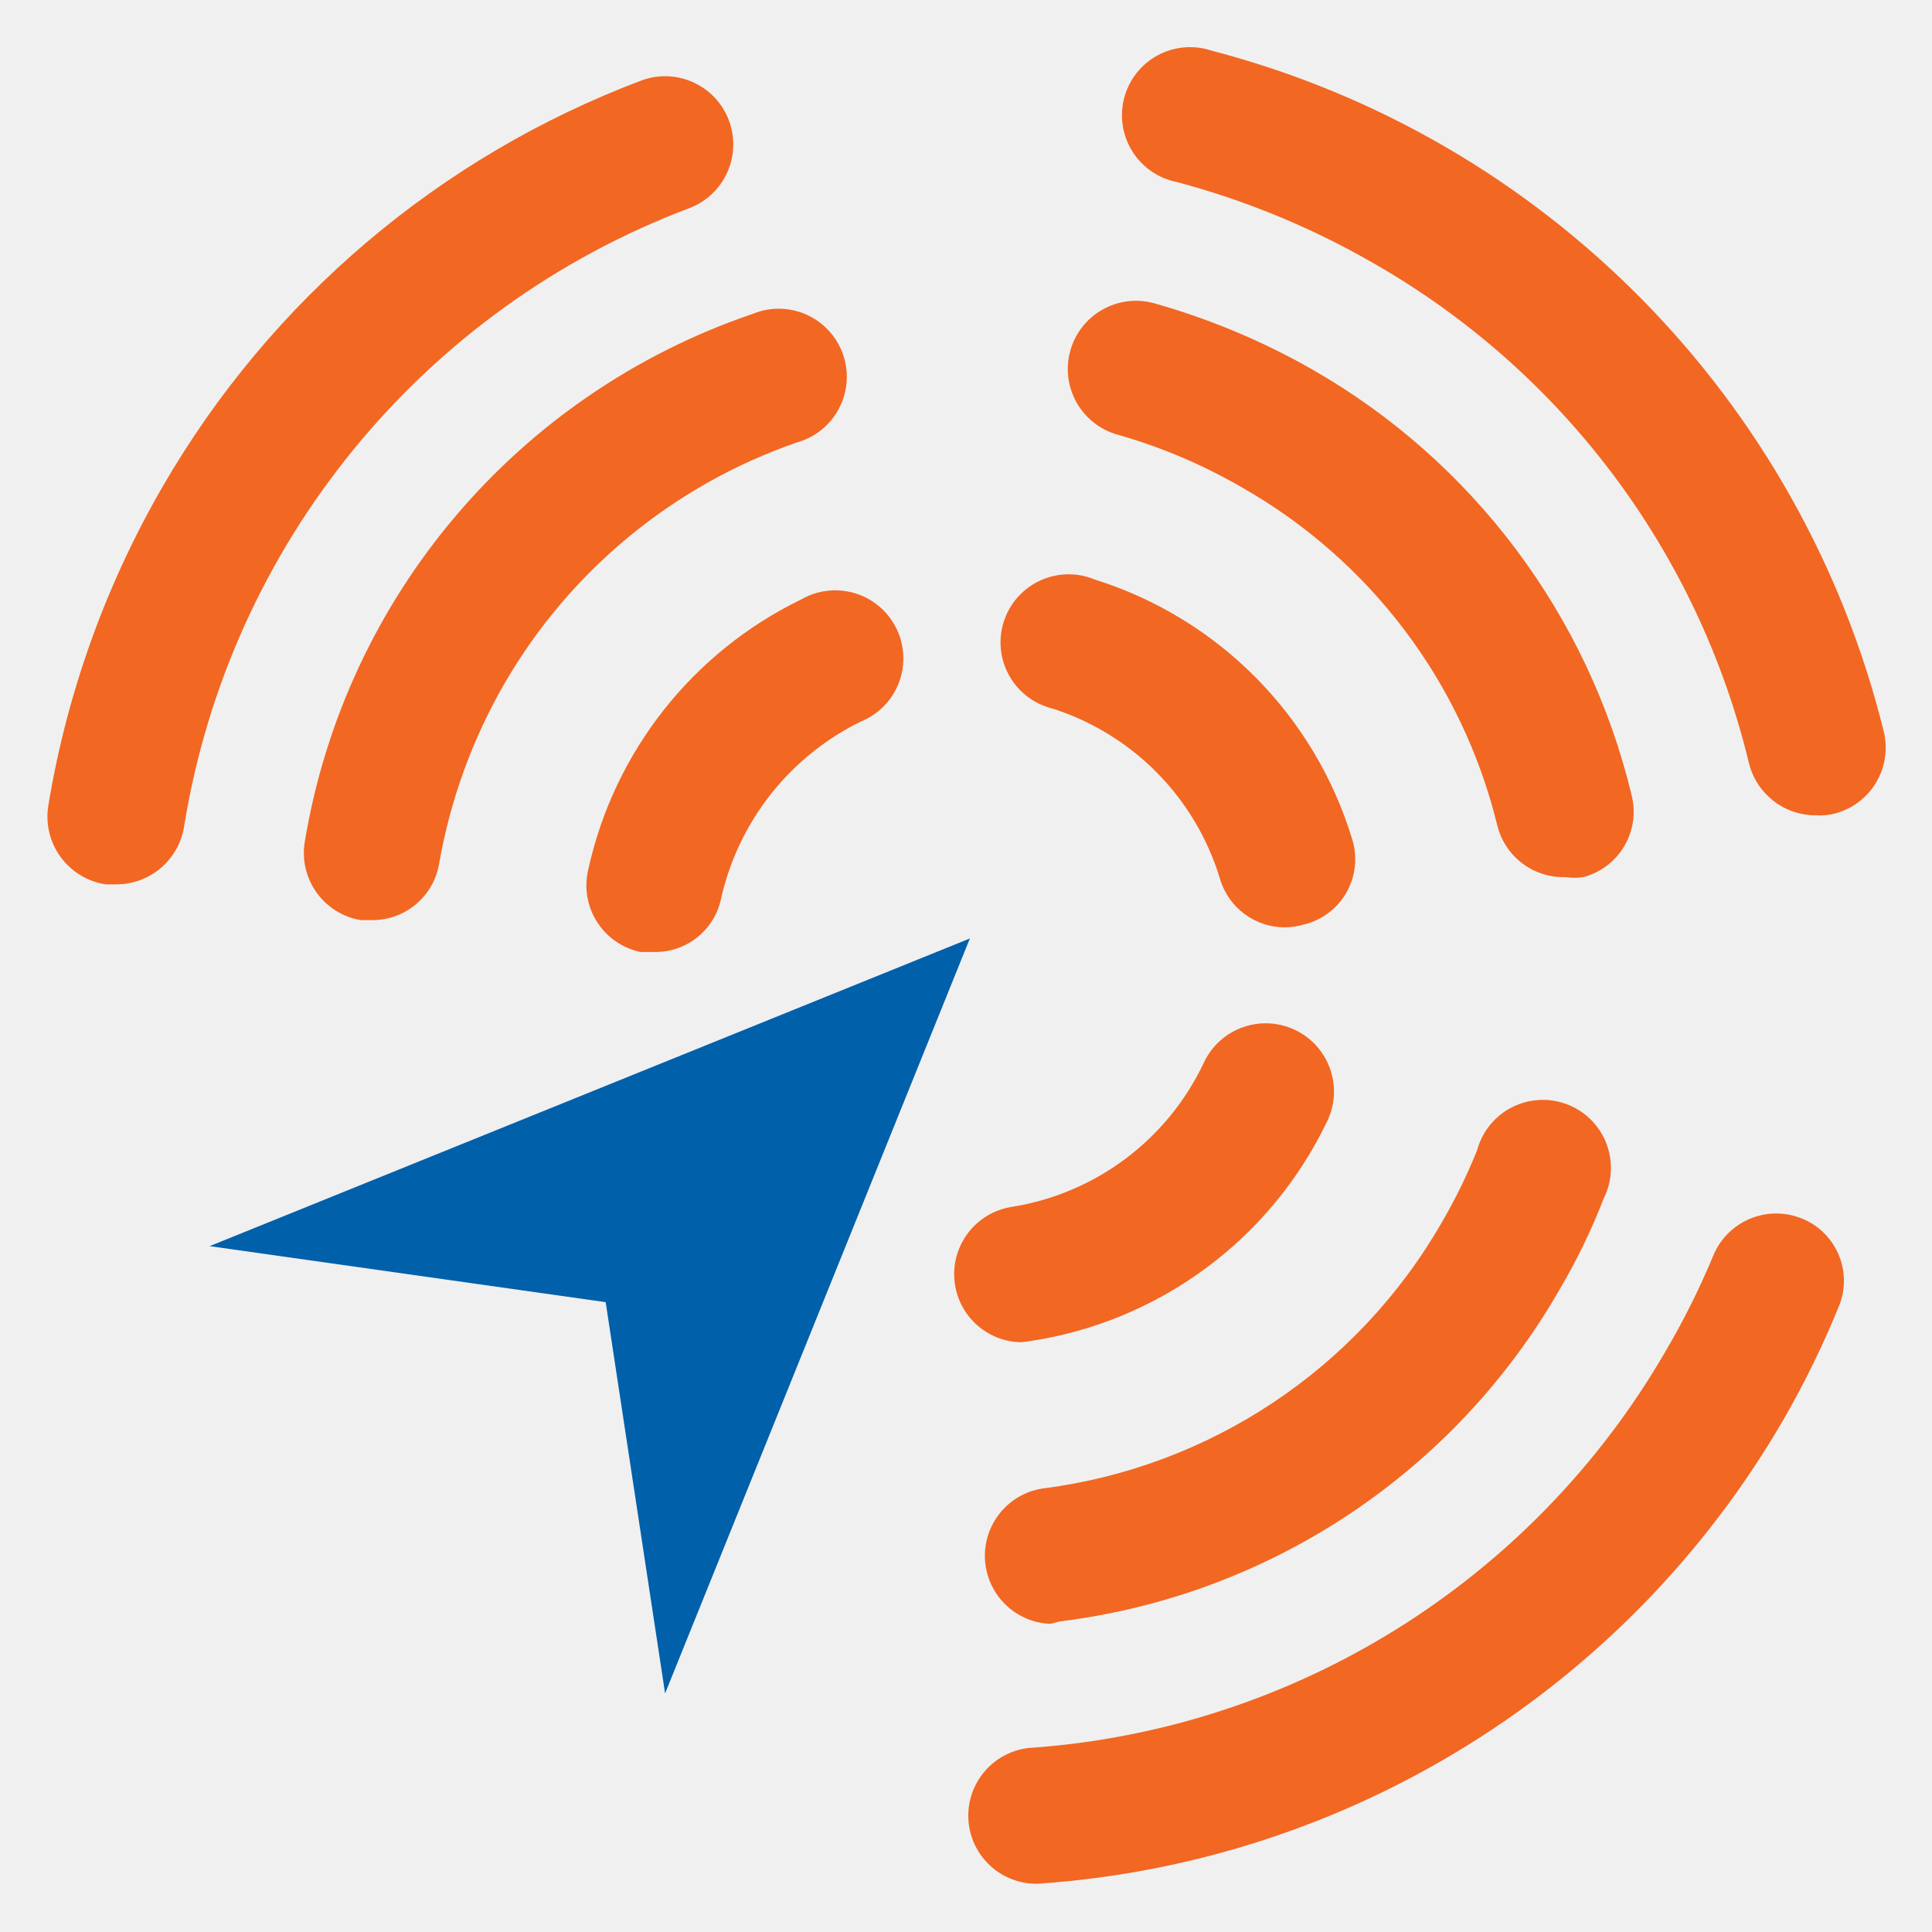
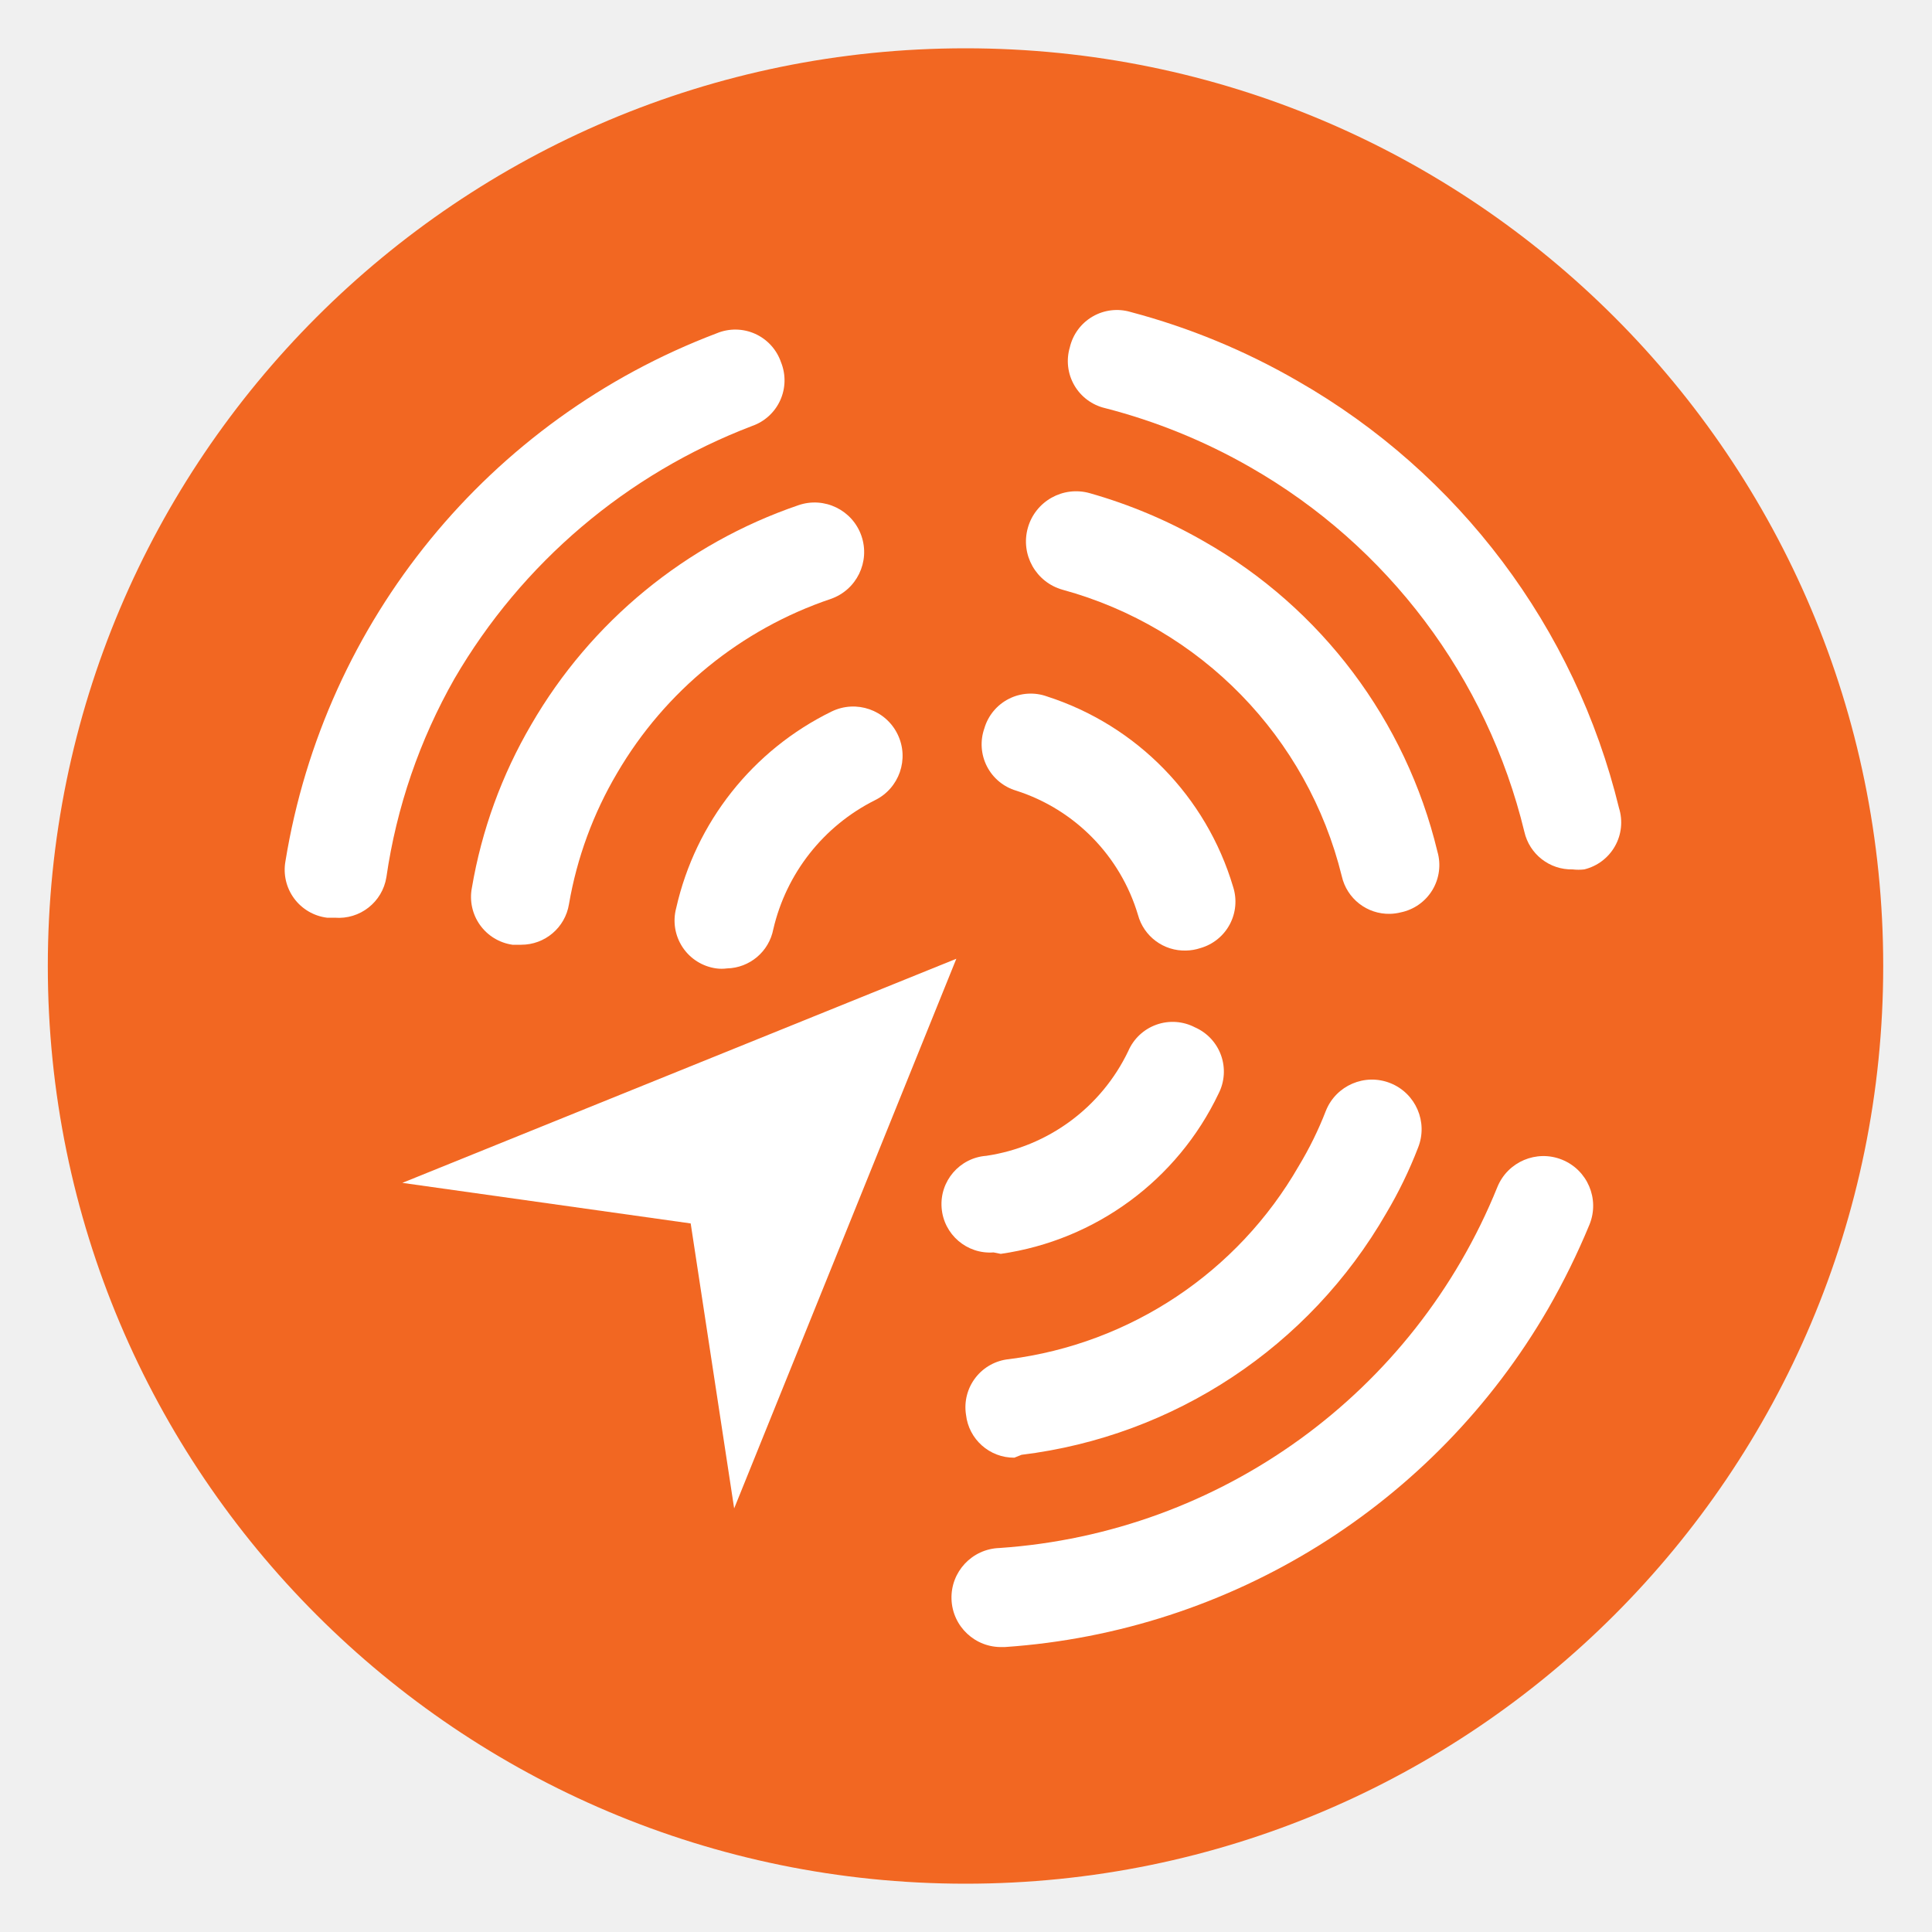
<svg xmlns="http://www.w3.org/2000/svg" id="Layer_1" data-name="Layer 1" viewBox="0 0 40 40">
  <defs>
-     <style>.cls-1{fill:#0060aa;}.cls-2{fill:#f26722;}</style>
+     <style>.cls-1{fill:#f26722;}.cls-2{fill:#fff;}</style>
  </defs>
-   <polygon class="cls-1" points="20.08 19.43 4.34 25.8 12.54 26.96 13.77 35.06 20.08 19.43" />
-   <path class="cls-2" d="M13.55,19.71l-.29,0A1.41,1.41,0,0,1,12.18,18a8.16,8.16,0,0,1,4.41-5.59,1.41,1.41,0,1,1,1.23,2.53,5.4,5.4,0,0,0-2.89,3.66A1.39,1.39,0,0,1,13.55,19.71Z" />
-   <path class="cls-2" d="M21.14,27.79a1.41,1.41,0,0,1-.21-2.8,5.32,5.32,0,0,0,4-3,1.41,1.41,0,0,1,2.55,1.22,8.17,8.17,0,0,1-6.18,4.56Z" />
-   <path class="cls-2" d="M26.61,19.2a1.4,1.4,0,0,1-1.35-1,5.31,5.31,0,0,0-3.47-3.53A1.41,1.41,0,1,1,22.67,12,8.1,8.1,0,0,1,28,17.39,1.39,1.39,0,0,1,27,19.14,1.45,1.45,0,0,1,26.61,19.2Z" />
-   <path class="cls-2" d="M7.71,19.05l-.24,0a1.41,1.41,0,0,1-1.16-1.62A13.95,13.95,0,0,1,15.58,6.5a1.41,1.41,0,1,1,.92,2.66,11.24,11.24,0,0,0-6.06,5,11.37,11.37,0,0,0-1.35,3.73A1.4,1.4,0,0,1,7.71,19.05Z" />
-   <path class="cls-2" d="M21.75,33.62a1.41,1.41,0,0,1-.18-2.8,11.15,11.15,0,0,0,8.28-5.51,11.42,11.42,0,0,0,.73-1.49,1.41,1.41,0,1,1,2.62,1,12.75,12.75,0,0,1-.9,1.86,13.89,13.89,0,0,1-10.36,6.89Z" />
-   <path class="cls-2" d="M32.41,18.16A1.41,1.41,0,0,1,31,17.09a11.07,11.07,0,0,0-5.29-7A11.26,11.26,0,0,0,23.14,9a1.41,1.41,0,1,1,.76-2.72,14.62,14.62,0,0,1,3.27,1.37,13.89,13.89,0,0,1,6.61,8.81,1.4,1.4,0,0,1-1,1.7A1.24,1.24,0,0,1,32.41,18.16Z" />
-   <path class="cls-2" d="M2.42,18.31l-.23,0A1.42,1.42,0,0,1,1,16.68a19.55,19.55,0,0,1,2.37-6.61,19.33,19.33,0,0,1,9.9-8.4,1.41,1.41,0,1,1,1,2.64A16.49,16.49,0,0,0,3.81,17.12,1.42,1.42,0,0,1,2.42,18.31Z" />
-   <path class="cls-2" d="M21.4,39a1.41,1.41,0,0,1-.1-2.81A16.53,16.53,0,0,0,34.47,28a16.11,16.11,0,0,0,1-2,1.41,1.41,0,0,1,1.84-.77A1.39,1.39,0,0,1,38.09,27a19,19,0,0,1-1.17,2.4A19.36,19.36,0,0,1,21.5,39Z" />
-   <path class="cls-2" d="M37.59,16.88a1.42,1.42,0,0,1-1.38-1.08A16.32,16.32,0,0,0,28.42,5.44a16.8,16.8,0,0,0-4.05-1.67,1.41,1.41,0,1,1,.72-2.72A19.37,19.37,0,0,1,39,15.14a1.41,1.41,0,0,1-1,1.7A1.24,1.24,0,0,1,37.59,16.88Z" />
+   <circle class="cls-1" cx="19.99" cy="20" r="19" />
+   <polygon class="cls-2" points="19.8 19.85 8.33 24.49 14.3 25.33 15.2 31.23 19.8 19.85" />
+   <path class="cls-2" d="M15.05,20.05a.83.83,0,0,1-.22,0A1,1,0,0,1,14,18.8a6,6,0,0,1,3.22-4.07,1,1,0,1,1,.89,1.84,4,4,0,0,0-2.1,2.67A1,1,0,0,1,15.05,20.05Z" />
+   <path class="cls-2" d="M20.57,25.93a1,1,0,0,1-.15-2,3.89,3.89,0,0,0,2.94-2.17,1,1,0,0,1,1.38-.49,1,1,0,0,1,.49,1.37,5.93,5.93,0,0,1-4.51,3.32Z" />
+   <path class="cls-2" d="M24.56,19.68a1,1,0,0,1-1-.74,3.86,3.86,0,0,0-2.52-2.57,1,1,0,0,1-.66-1.29,1,1,0,0,1,1.3-.66,5.91,5.91,0,0,1,3.85,3.94,1,1,0,0,1-.68,1.27A1,1,0,0,1,24.56,19.68Z" />
+   <path class="cls-2" d="M10.79,19.56h-.18a1,1,0,0,1-.84-1.18A10,10,0,0,1,11,15a10.2,10.2,0,0,1,5.53-4.54,1,1,0,1,1,.67,1.94A8.14,8.14,0,0,0,12.78,16a8,8,0,0,0-1,2.72A1,1,0,0,1,10.79,19.56Z" />
+   <path class="cls-2" d="M21,30.18a1,1,0,0,1-1-.89,1,1,0,0,1,.89-1.15,8.1,8.1,0,0,0,6-4A7.31,7.31,0,0,0,27.45,23a1,1,0,0,1,1.91.76,9,9,0,0,1-.66,1.36,10.13,10.13,0,0,1-7.55,5Z" />
+   <path class="cls-2" d="M28.78,18.92a1,1,0,0,1-1-.78A8.17,8.17,0,0,0,22,12.21a1,1,0,1,1,.56-2,10.47,10.47,0,0,1,2.37,1,10.11,10.11,0,0,1,4.83,6.42A1,1,0,0,1,29,18.89,1,1,0,0,1,28.78,18.92Z" />
+   <path class="cls-2" d="M6.93,19H6.77a1,1,0,0,1-.86-1.17A14.11,14.11,0,0,1,14.84,6.9a1,1,0,0,1,1.33.6,1,1,0,0,1-.6,1.32,12.14,12.14,0,0,0-6.16,5.23A11.7,11.7,0,0,0,8,18.16,1,1,0,0,1,6.93,19Z" />
+   <path class="cls-2" d="M20.76,34.1a1,1,0,0,1-.07-2.05A12,12,0,0,0,31,24.58a1,1,0,0,1,1.91.77,14.92,14.92,0,0,1-.86,1.75,14.11,14.11,0,0,1-11.24,7Z" />
+   <path class="cls-2" d="M32.56,18a1,1,0,0,1-1-.78,11.93,11.93,0,0,0-5.68-7.55,12.09,12.09,0,0,0-3-1.22,1,1,0,0,1-.73-1.26,1,1,0,0,1,1.26-.73,14.12,14.12,0,0,1,3.46,1.43,14,14,0,0,1,6.65,8.84A1,1,0,0,1,32.8,18,1,1,0,0,1,32.56,18Z" />
</svg>
